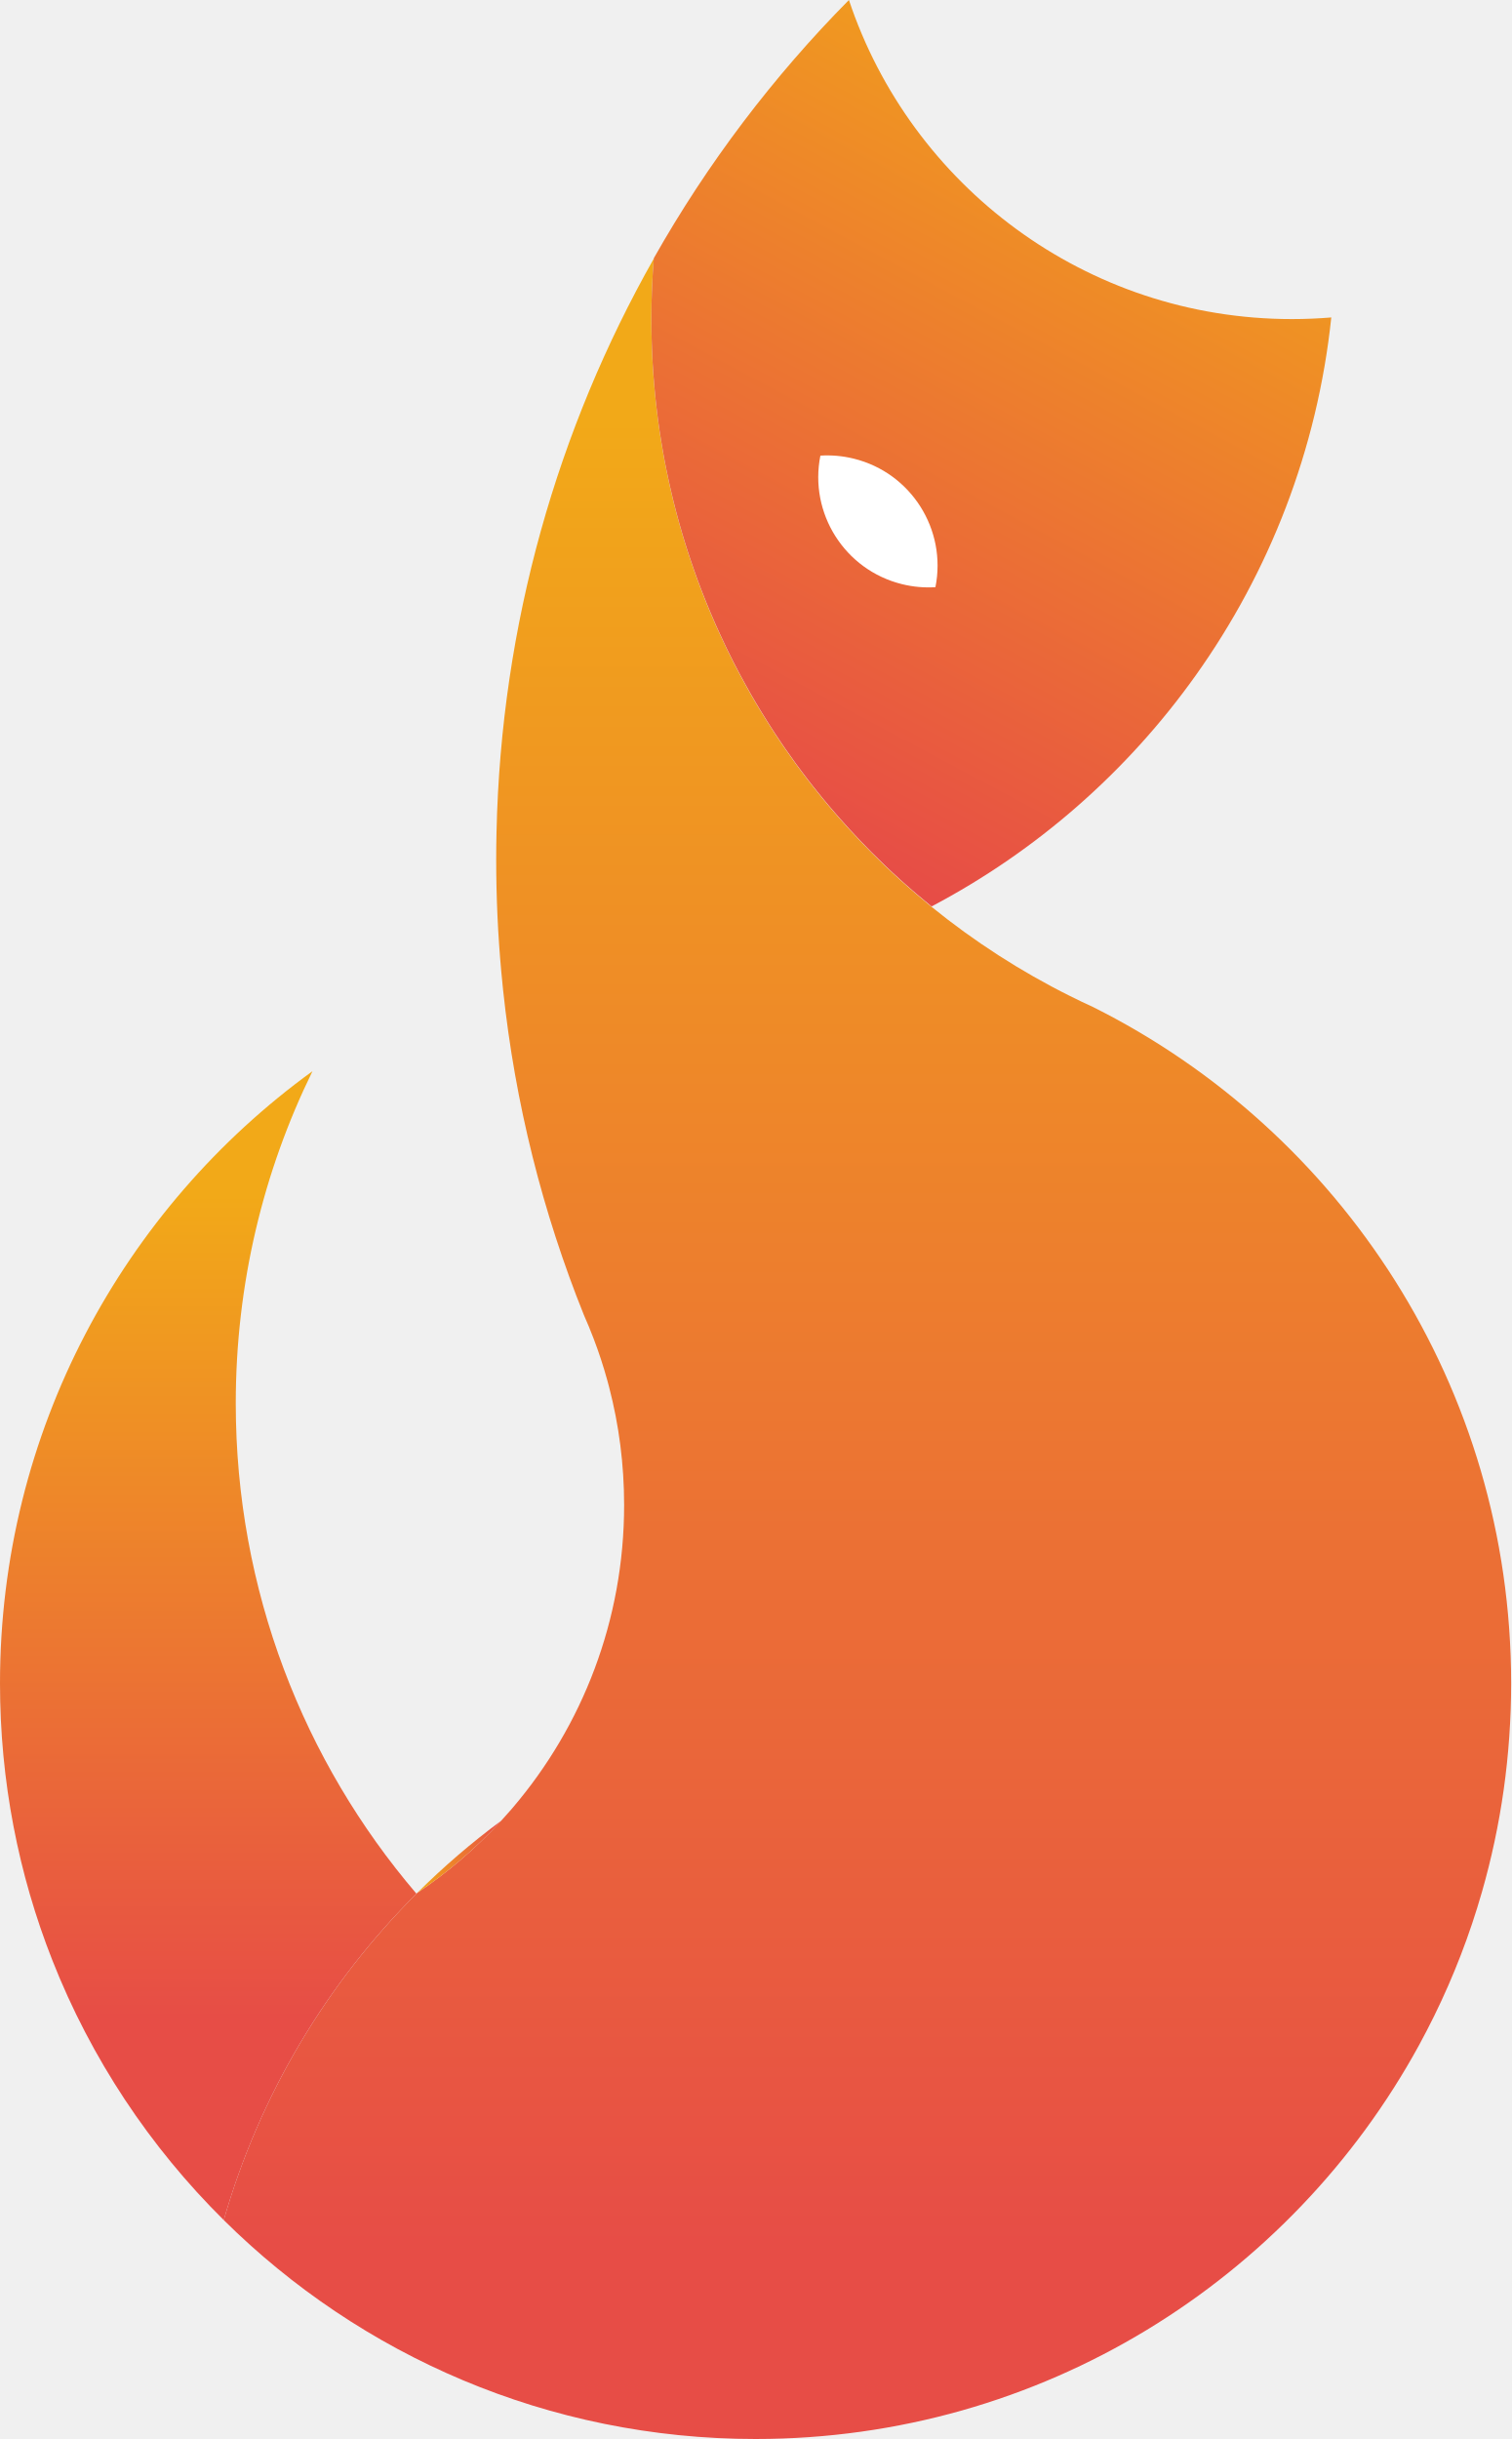
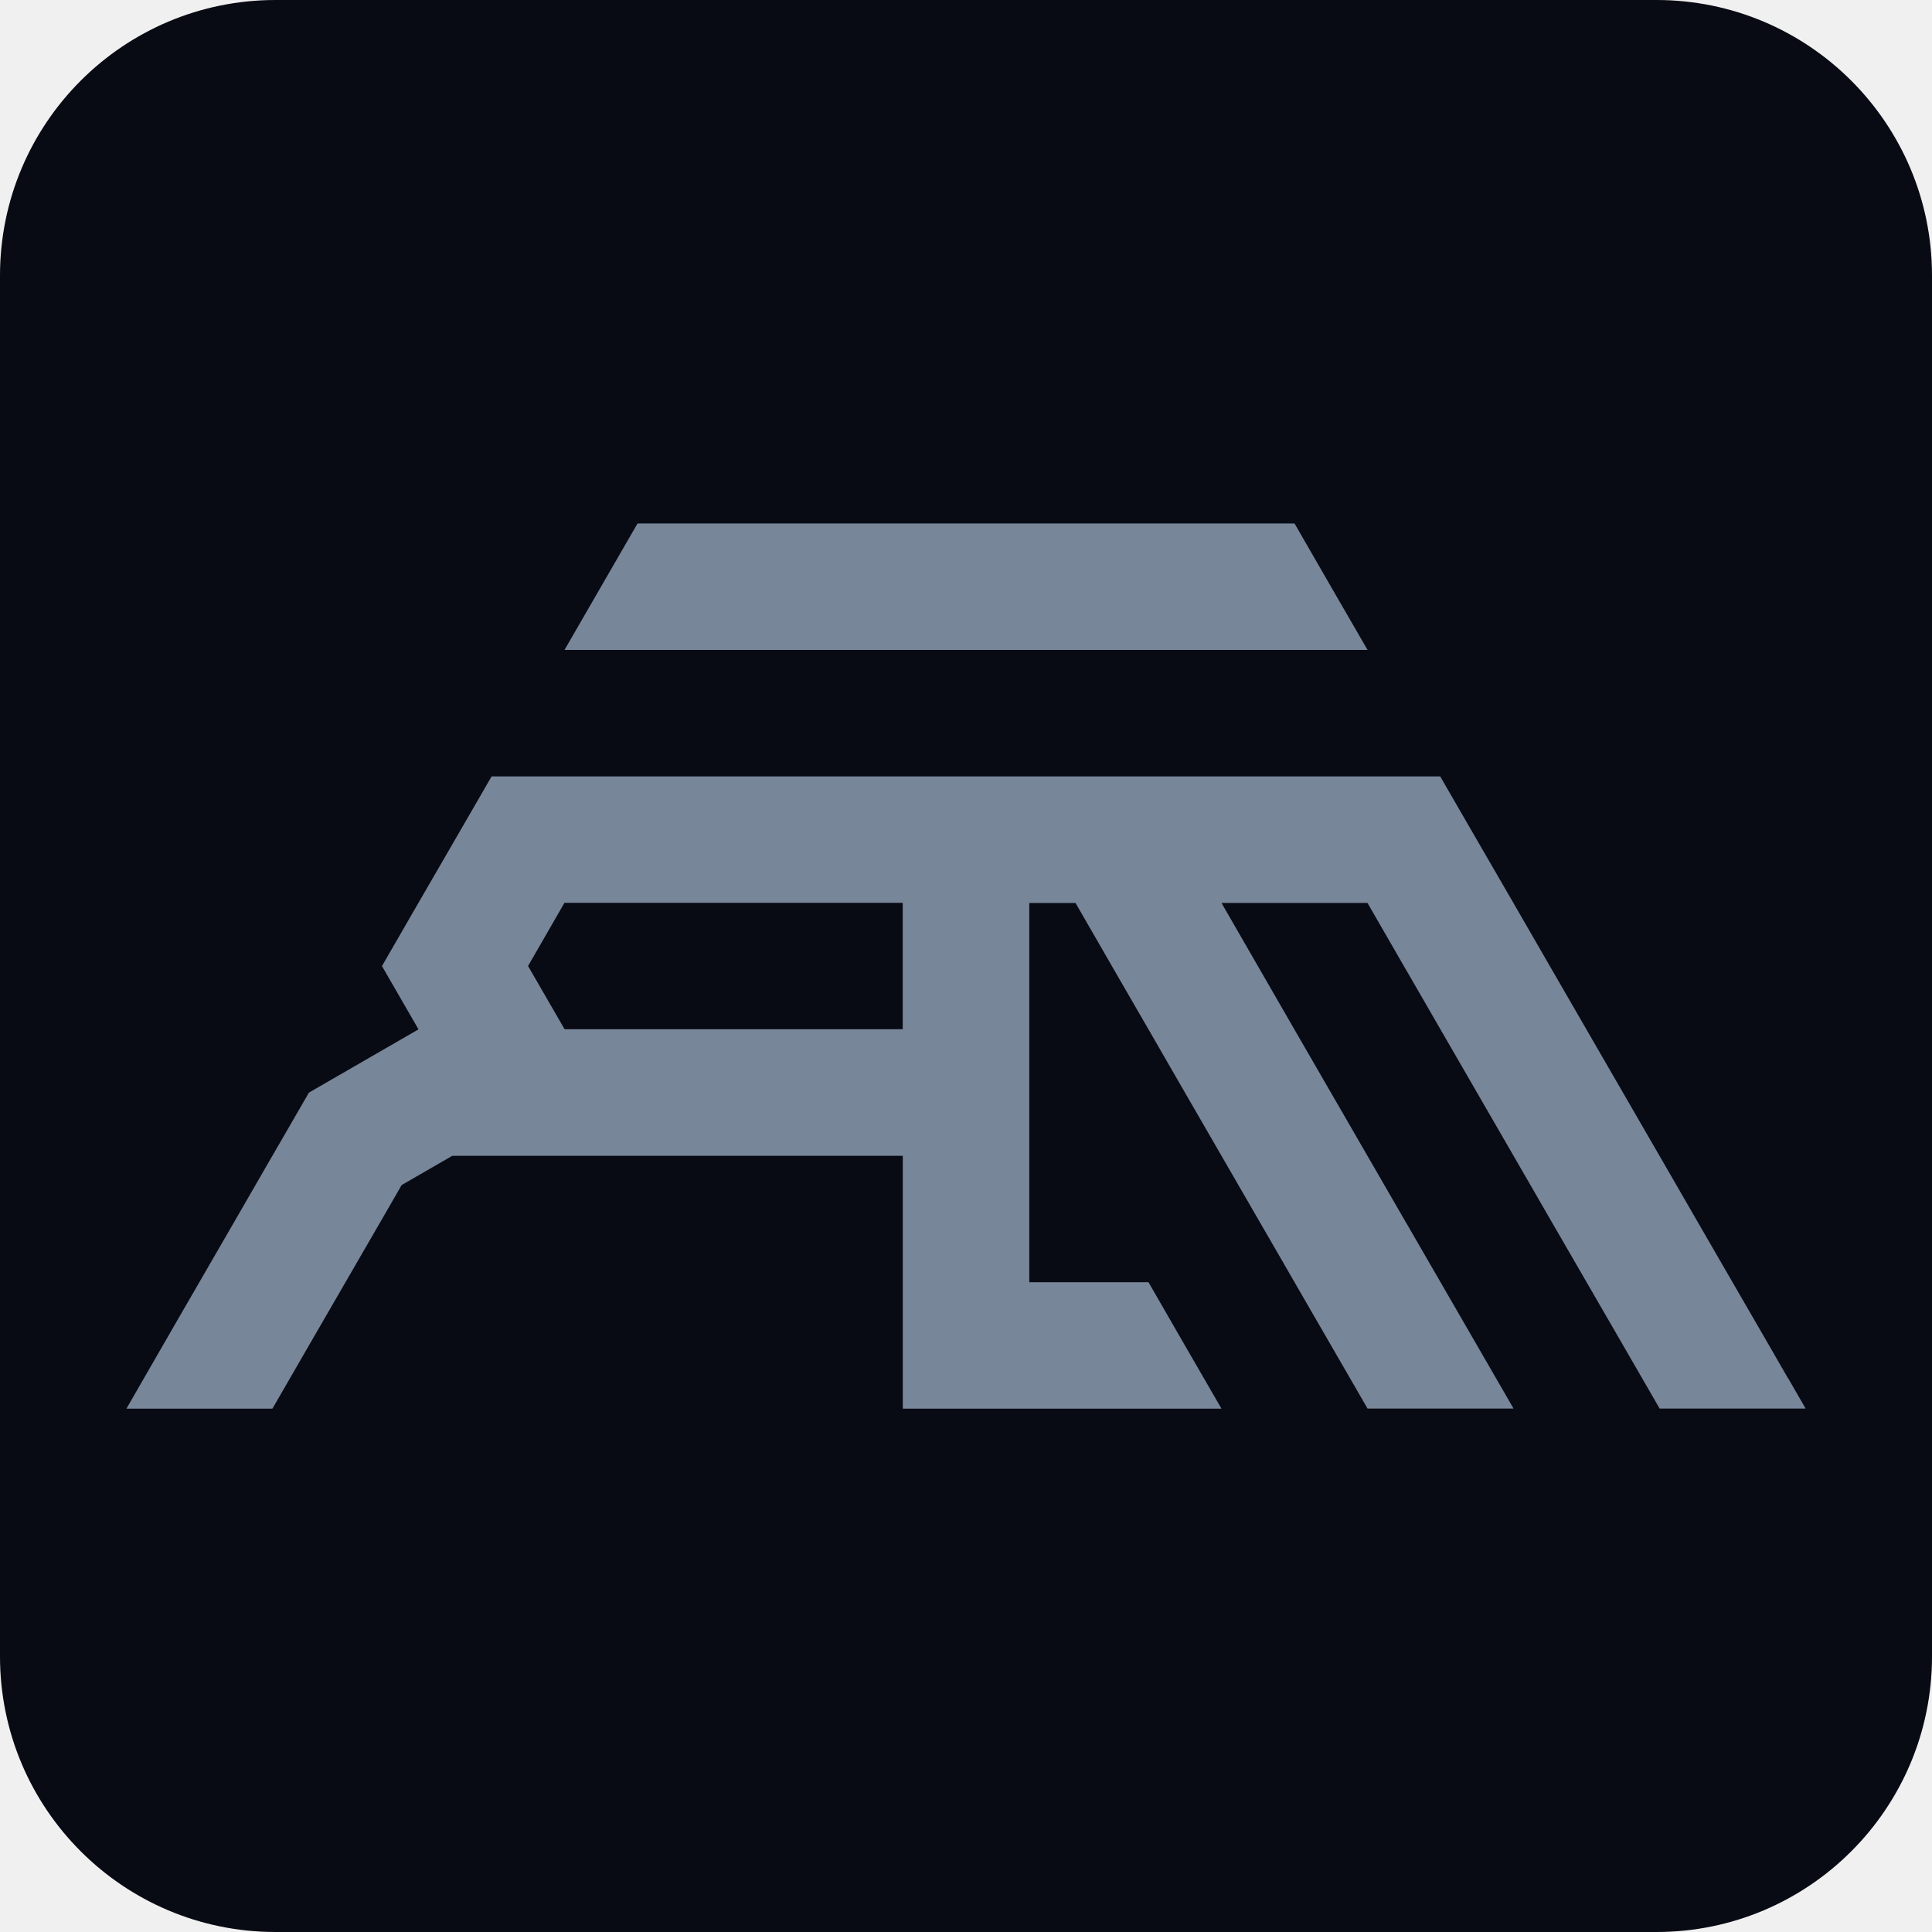
- <svg xmlns="http://www.w3.org/2000/svg" xmlns:xlink="http://www.w3.org/1999/xlink" id="Calque_2" data-name="Calque 2" viewBox="0 0 425.33 686.41">
+ <svg xmlns="http://www.w3.org/2000/svg" id="Calque_2" data-name="Calque 2" viewBox="0 0 280.26 280.26">
  <defs>
    <style>
      .cls-1 {
-         fill: url(#Dégradé_sans_nom_11-3);
+         fill: #78869a;
      }

-       .cls-1, .cls-2, .cls-3, .cls-4, .cls-5 {
+       .cls-1, .cls-2 {
        stroke-width: 0px;
      }

      .cls-2 {
-         fill: url(#Dégradé_sans_nom_11-2);
-       }
- 
-       .cls-3 {
-         fill: url(#Dégradé_sans_nom_11-4);
-       }
- 
-       .cls-4 {
-         fill: #fff;
-       }
- 
-       .cls-5 {
-         fill: url(#Dégradé_sans_nom_11);
+         fill: #080b14;
      }
    </style>
-     <linearGradient id="Dégradé_sans_nom_11" data-name="Dégradé sans nom 11" x1="244.16" y1="117.79" x2="244.16" y2="631.97" gradientUnits="userSpaceOnUse">
-       <stop offset="0" stop-color="#f2a918" />
-       <stop offset="1" stop-color="#e74d46" />
-     </linearGradient>
-     <linearGradient id="Dégradé_sans_nom_11-2" data-name="Dégradé sans nom 11" x1="58.72" y1="336.13" x2="58.72" y2="568.05" xlink:href="#Dégradé_sans_nom_11" />
-     <linearGradient id="Dégradé_sans_nom_11-3" data-name="Dégradé sans nom 11" x1="332.21" y1="-1.4" x2="211.42" y2="224.71" xlink:href="#Dégradé_sans_nom_11" />
-     <linearGradient id="Dégradé_sans_nom_11-4" data-name="Dégradé sans nom 11" x1="117.44" y1="522.57" x2="141.07" y2="522.57" xlink:href="#Dégradé_sans_nom_11" />
  </defs>
  <g id="Calque_1-2" data-name="Calque 1">
+     <rect class="cls-2" width="280.26" height="280.26" rx="39.97" ry="39.97" />
    <g>
-       <g>
-         <path class="cls-5" d="M425.33,473.74c0,20.35-2.86,40.03-8.2,58.66-3.45,12.08-7.96,23.73-13.4,34.82-1.38,2.82-2.82,5.6-4.32,8.35-36.09,66.04-106.18,110.84-186.75,110.84-58.37,0-111.25-23.52-149.68-61.61,10.11-35.31,29.13-66.87,54.46-92.08,8.67-5.81,16.6-12.64,23.63-20.31.95-1.03,1.88-2.08,2.8-3.14.16-.19.33-.38.49-.57,19.53-22.93,31.31-52.66,31.31-85.15,0-11.44-1.46-22.54-4.21-33.11-.16-.62-.32-1.23-.49-1.84-1.12-4.08-2.43-8.08-3.93-11.99-.84-2.19-1.73-4.36-2.68-6.49-11.59-28.81-19.38-59.55-22.77-91.61-.18-1.69-.35-3.4-.5-5.1-.95-10.38-1.43-20.89-1.43-31.52,0-2.56.03-5.12.09-7.67,1.27-58.6,17.2-113.58,44.27-161.44-.45,5.65-.68,11.36-.68,17.13,0,1.18,0,2.35.03,3.52.01.96.04,1.92.07,2.88.01.57.03,1.15.06,1.72.02.75.05,1.49.09,2.23.04.81.08,1.63.13,2.44.05.83.1,1.65.16,2.48.06.87.13,1.74.21,2.6.05.77.12,1.55.2,2.32.07.8.15,1.6.24,2.4.07.69.15,1.39.23,2.08.27,2.38.58,4.75.94,7.11.13.86.26,1.72.41,2.57.13.86.27,1.71.43,2.57.1.61.21,1.21.32,1.82.11.61.23,1.22.35,1.83.11.6.23,1.21.36,1.81.17.87.35,1.74.55,2.61.12.63.26,1.26.41,1.89.16.76.34,1.52.53,2.28.17.75.35,1.51.54,2.26.27,1.09.55,2.17.84,3.26.27,1.02.54,2.03.83,3.04.24.87.49,1.75.75,2.61.19.64.38,1.28.58,1.91.11.38.23.76.35,1.14.16.54.33,1.08.51,1.61.25.79.51,1.57.77,2.35.33,1.01.67,2.01,1.03,3.01.76,2.2,1.57,4.38,2.41,6.54.78,2.02,1.59,4.01,2.43,5.99.47,1.11.95,2.22,1.44,3.32.41.94.83,1.87,1.27,2.79,2.3,5.02,4.8,9.92,7.49,14.71h.01c.81,1.49,1.66,2.95,2.53,4.41.44.73.87,1.46,1.31,2.18.31.52.63,1.04.95,1.55.56.93,1.14,1.85,1.74,2.76.45.72.91,1.42,1.38,2.13.46.71.93,1.41,1.41,2.11.47.71.95,1.4,1.43,2.1.96,1.39,1.93,2.76,2.93,4.13.5.68,1,1.36,1.51,2.04,1.1,1.49,2.23,2.96,3.38,4.41.42.53.84,1.06,1.27,1.59.41.52.83,1.04,1.26,1.56.61.74,1.23,1.49,1.85,2.23,3.84,4.55,7.86,8.94,12.06,13.16,1.19,1.19,2.39,2.37,3.61,3.54.08.08.16.16.25.24.69.65,1.38,1.3,2.07,1.95,1.46,1.36,2.94,2.7,4.44,4.01.68.6,1.36,1.2,2.05,1.78,1.47,1.26,2.96,2.5,4.46,3.72,11.99,9.72,25.06,18.17,39.01,25.12,2.1,1.05,4.23,2.07,6.37,3.04,69.81,34.88,117.75,107.03,117.75,190.37Z" />
-         <path class="cls-2" d="M117.44,532.72c-25.33,25.21-44.35,56.77-54.46,92.08-20.79-20.58-37.34-45.44-48.25-73.14-9.51-24.13-14.73-50.41-14.73-77.92,0-70.86,34.65-133.63,87.95-172.27-13.83,28.21-21.59,59.93-21.59,93.47,0,52.65,19.13,100.82,50.82,137.96.09-.06.17-.12.26-.18Z" />
-         <path class="cls-1" d="M374.71,89.34c-3.92,37.28-17.48,71.7-38.14,100.71-19.28,27.09-44.77,49.46-74.37,65.05-1.5-1.22-2.99-2.46-4.46-3.72-.69-.59-1.37-1.18-2.05-1.78-1.5-1.31-2.98-2.65-4.44-4.01-.69-.65-1.38-1.3-2.07-1.95-.09-.08-.17-.16-.25-.24-1.22-1.17-2.42-2.35-3.61-3.54-4.2-4.22-8.22-8.61-12.06-13.16-.62-.74-1.24-1.49-1.85-2.23-.43-.52-.85-1.04-1.26-1.56-.43-.53-.85-1.06-1.27-1.59-1.15-1.45-2.28-2.92-3.38-4.41-.51-.68-1.01-1.36-1.51-2.04-1-1.37-1.97-2.74-2.93-4.13-.48-.7-.96-1.39-1.43-2.1-.48-.7-.95-1.4-1.41-2.11-.46-.7-.92-1.41-1.38-2.13-.6-.91-1.18-1.83-1.74-2.76-.32-.51-.64-1.03-.95-1.55-.44-.72-.87-1.45-1.31-2.18-.87-1.46-1.72-2.92-2.53-4.41h-.01c-2.69-4.79-5.19-9.69-7.49-14.71-.43-.93-.85-1.86-1.27-2.79-.49-1.1-.97-2.21-1.44-3.32-.83-1.98-1.65-3.98-2.43-5.99-.84-2.16-1.65-4.34-2.41-6.54-.35-1-.7-2-1.03-3.01-.26-.78-.52-1.56-.77-2.35-.18-.53-.35-1.07-.51-1.61-.12-.38-.24-.76-.35-1.14-.2-.63-.39-1.27-.58-1.91-.26-.86-.51-1.74-.75-2.61-.29-1.01-.56-2.02-.83-3.04-.29-1.09-.57-2.17-.84-3.26-.19-.75-.37-1.51-.54-2.26-.19-.76-.37-1.52-.53-2.28-.15-.62-.28-1.25-.41-1.89-.2-.87-.38-1.74-.55-2.61-.13-.6-.25-1.21-.36-1.81-.12-.61-.24-1.22-.35-1.83-.11-.61-.22-1.21-.32-1.82-.16-.86-.3-1.71-.43-2.57-.15-.85-.28-1.71-.41-2.57-.36-2.36-.67-4.73-.94-7.11-.08-.69-.16-1.39-.23-2.08-.09-.8-.17-1.6-.24-2.4-.08-.77-.15-1.55-.2-2.32-.08-.86-.15-1.73-.21-2.6-.06-.83-.11-1.65-.16-2.48-.05-.81-.09-1.63-.13-2.44-.04-.74-.07-1.48-.09-2.23-.03-.57-.05-1.15-.06-1.72-.03-.96-.06-1.92-.07-2.88-.02-1.17-.03-2.34-.03-3.52,0-5.77.23-11.48.68-17.13,15.05-26.63,33.55-51.06,54.92-72.67,17.41,52.18,66.66,89.8,124.7,89.8,3.73,0,7.42-.16,11.07-.46Z" />
-         <path class="cls-3" d="M117.44,532.72c7.36-7.33,15.26-14.12,23.63-20.31-7.03,7.67-14.96,14.5-23.63,20.31Z" />
-       </g>
-       <path class="cls-4" d="M263.29,165.25c-3.09.2-6.25-.07-9.41-.85-16.17-4-26.2-20-22.97-36.17,3.08-.2,6.25.07,9.41.85,16.17,4,26.2,20,22.97,36.17Z" />
+       <polygon class="cls-1" points="198.38 94.28 81.89 94.28 87.19 85.1 92.48 75.94 187.79 75.94 193.07 85.1 198.38 94.28" />
+       <path class="cls-1" d="M259.34,199.88l-2.73-4.74-5.3-9.16-5.3-9.17-5.02-8.7-.27-.46-5.3-9.17-5.3-9.17-5.3-9.17-2.18-3.78-3.11-5.39-5.31-9.17-5.3-9.17H71.31l-5.3,9.17-5.31,9.17-3.11,5.39-2.18,3.78,2.18,3.78,3.12,5.4-.4.23-5.82,3.36-3.36,1.94-6.32,3.65-5.3,9.17-.27.46-5.02,8.7-5.3,9.17-2.46,4.25-2.83,4.91-2.73,4.74-2.56,4.44h21.18l5.3-9.18,5.3-9.16,5.3-9.16,2.18-3.78.66-1.15,2.06-1.19,3.36-1.94,1.94-1.12h65.34v36.68h46.23l-5.3-9.16h0s-4.25-7.38-4.25-7.38l-1.04-1.8h-17.29v-55.01h6.71l5.28,9.16,5.3,9.17,1.04,1.8,4.25,7.37,5.3,9.17,5.3,9.17,3.5,6.05,1.79,3.11,5.3,9.17,5.3,9.17h21.18l-5.3-9.17-5.3-9.17-4.64-8.03-.66-1.13-5.3-9.17-5.3-9.17-5.3-9.17-1.79-3.11-3.5-6.07-5.28-9.16h21.18l5.28,9.16.66,1.13,4.64,8.04,5.3,9.17,5.3,9.17,3.12,5.4,2.18,3.78,5.3,9.16,5.3,9.16,5.3,9.18h21.18l-2.56-4.44ZM130.96,149.3h-49.06l-5.3-9.17,5.28-9.16h49.07v18.33Z" />
    </g>
  </g>
</svg>
